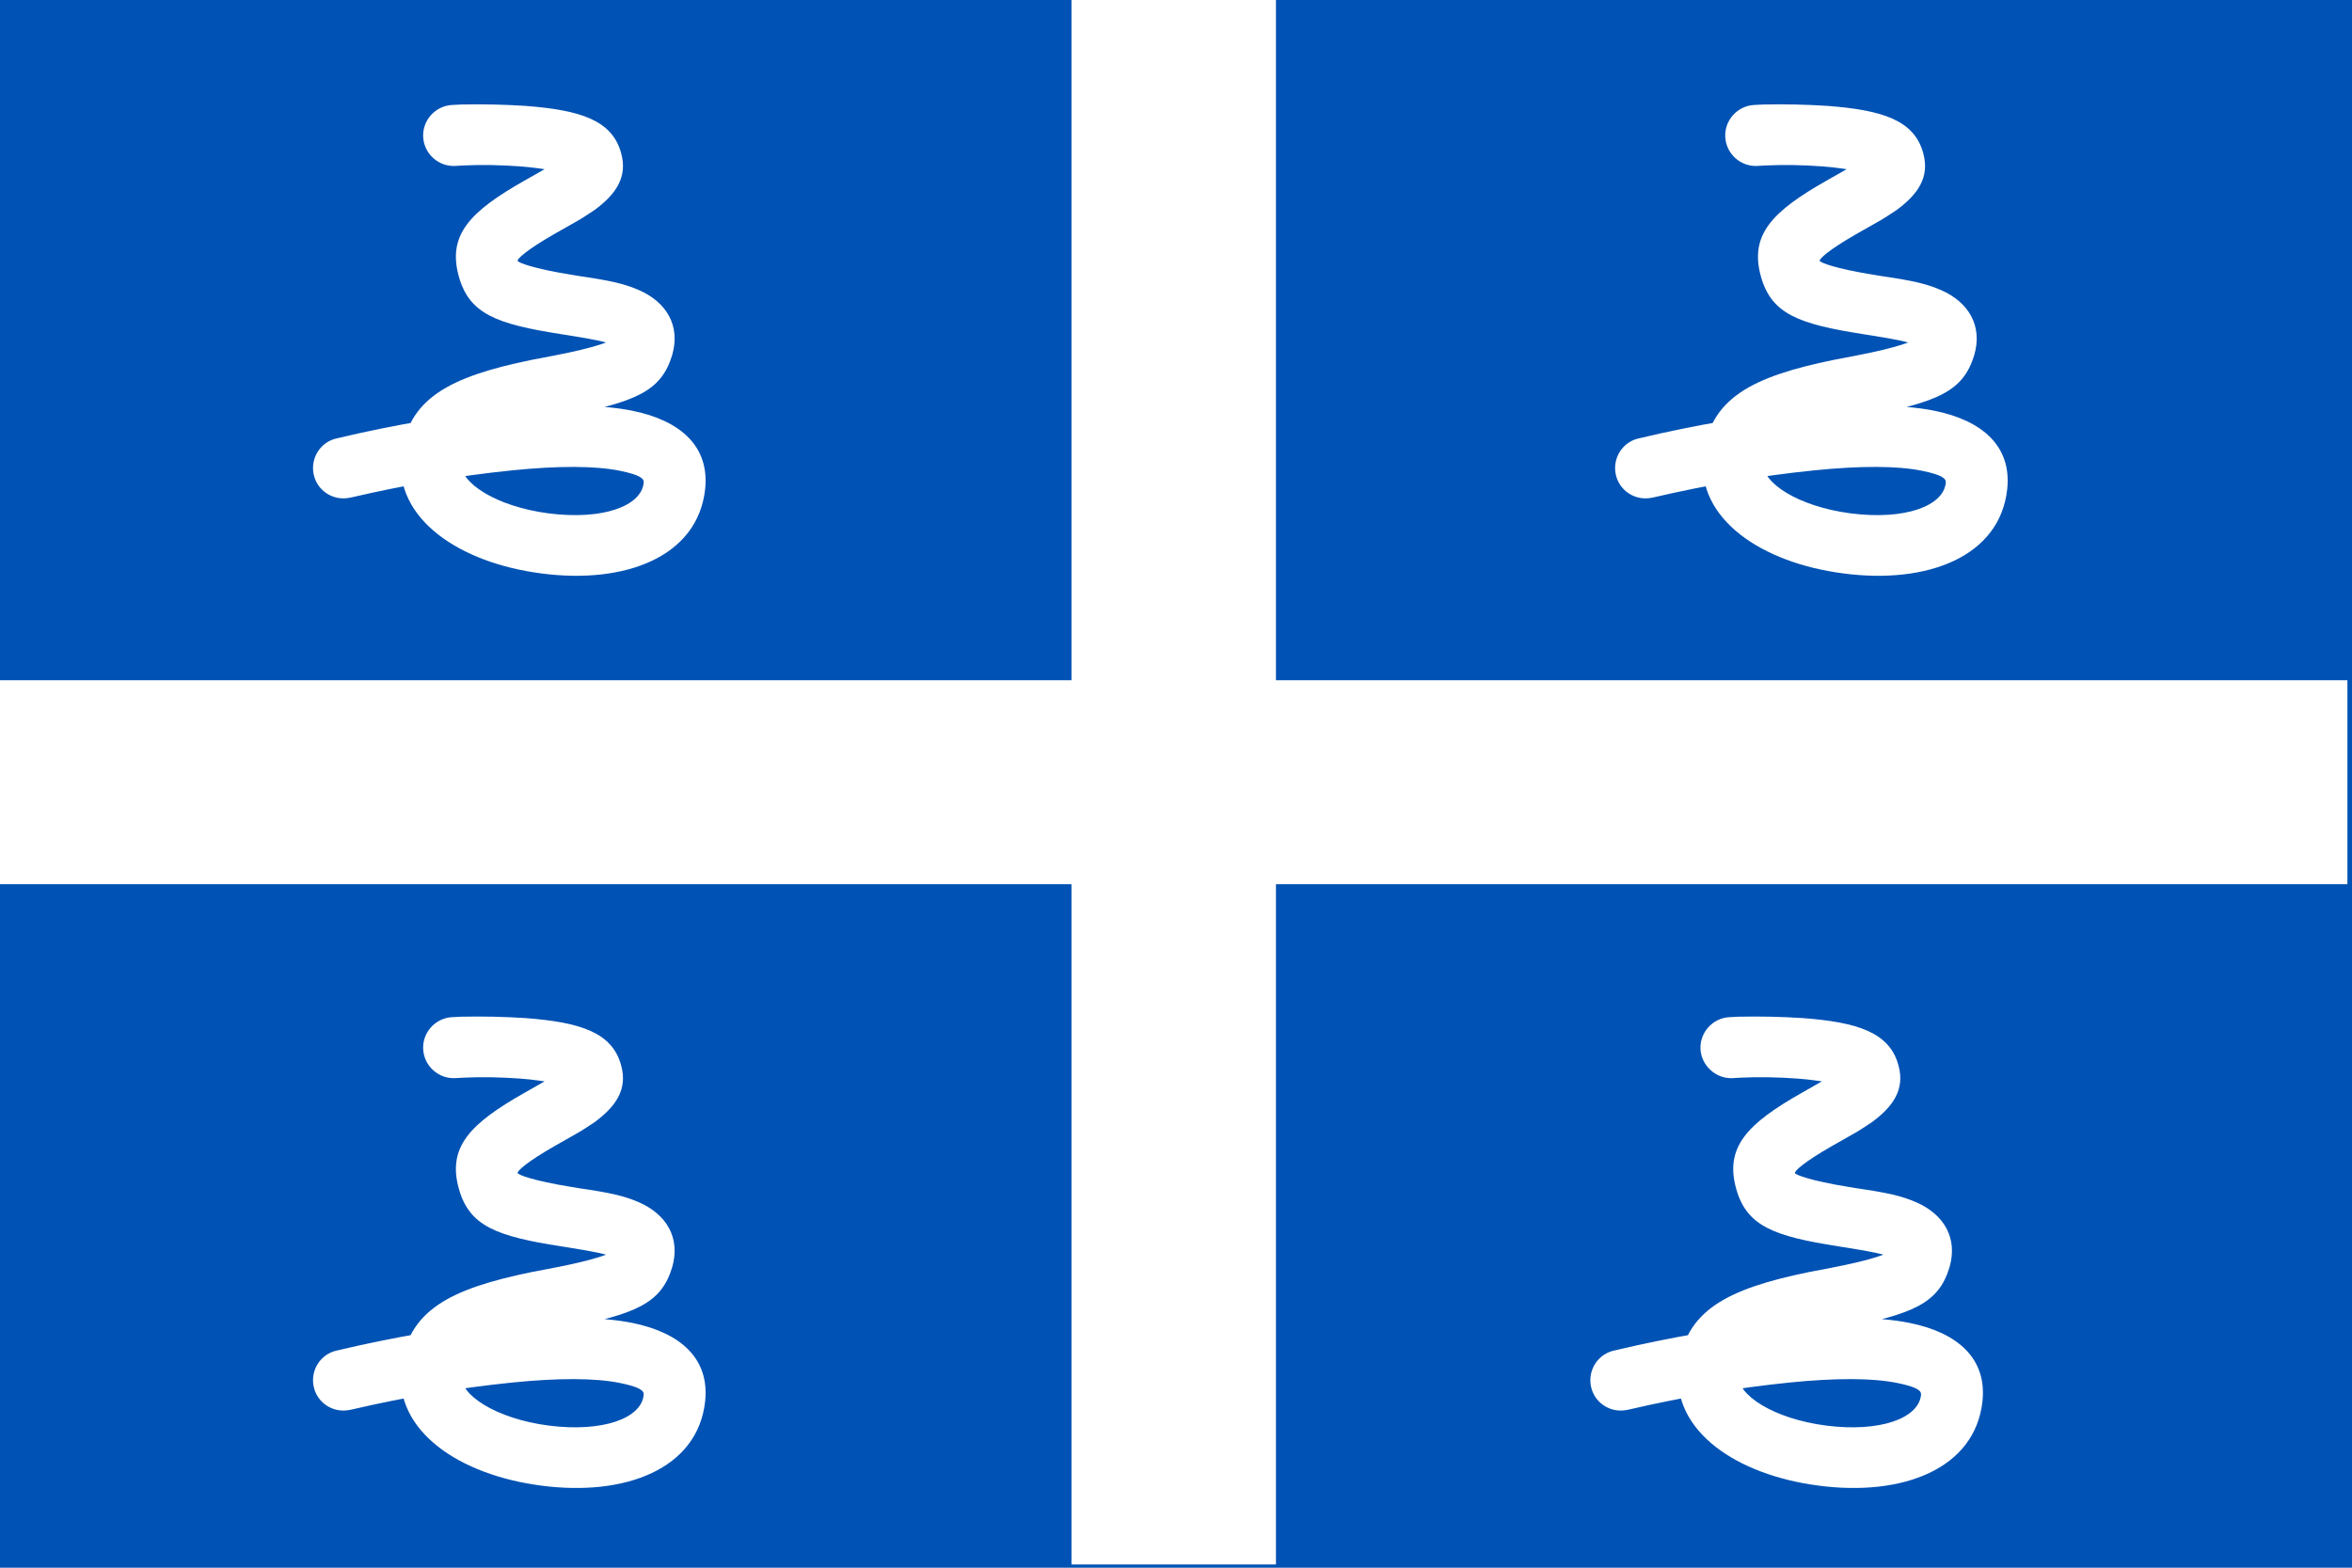
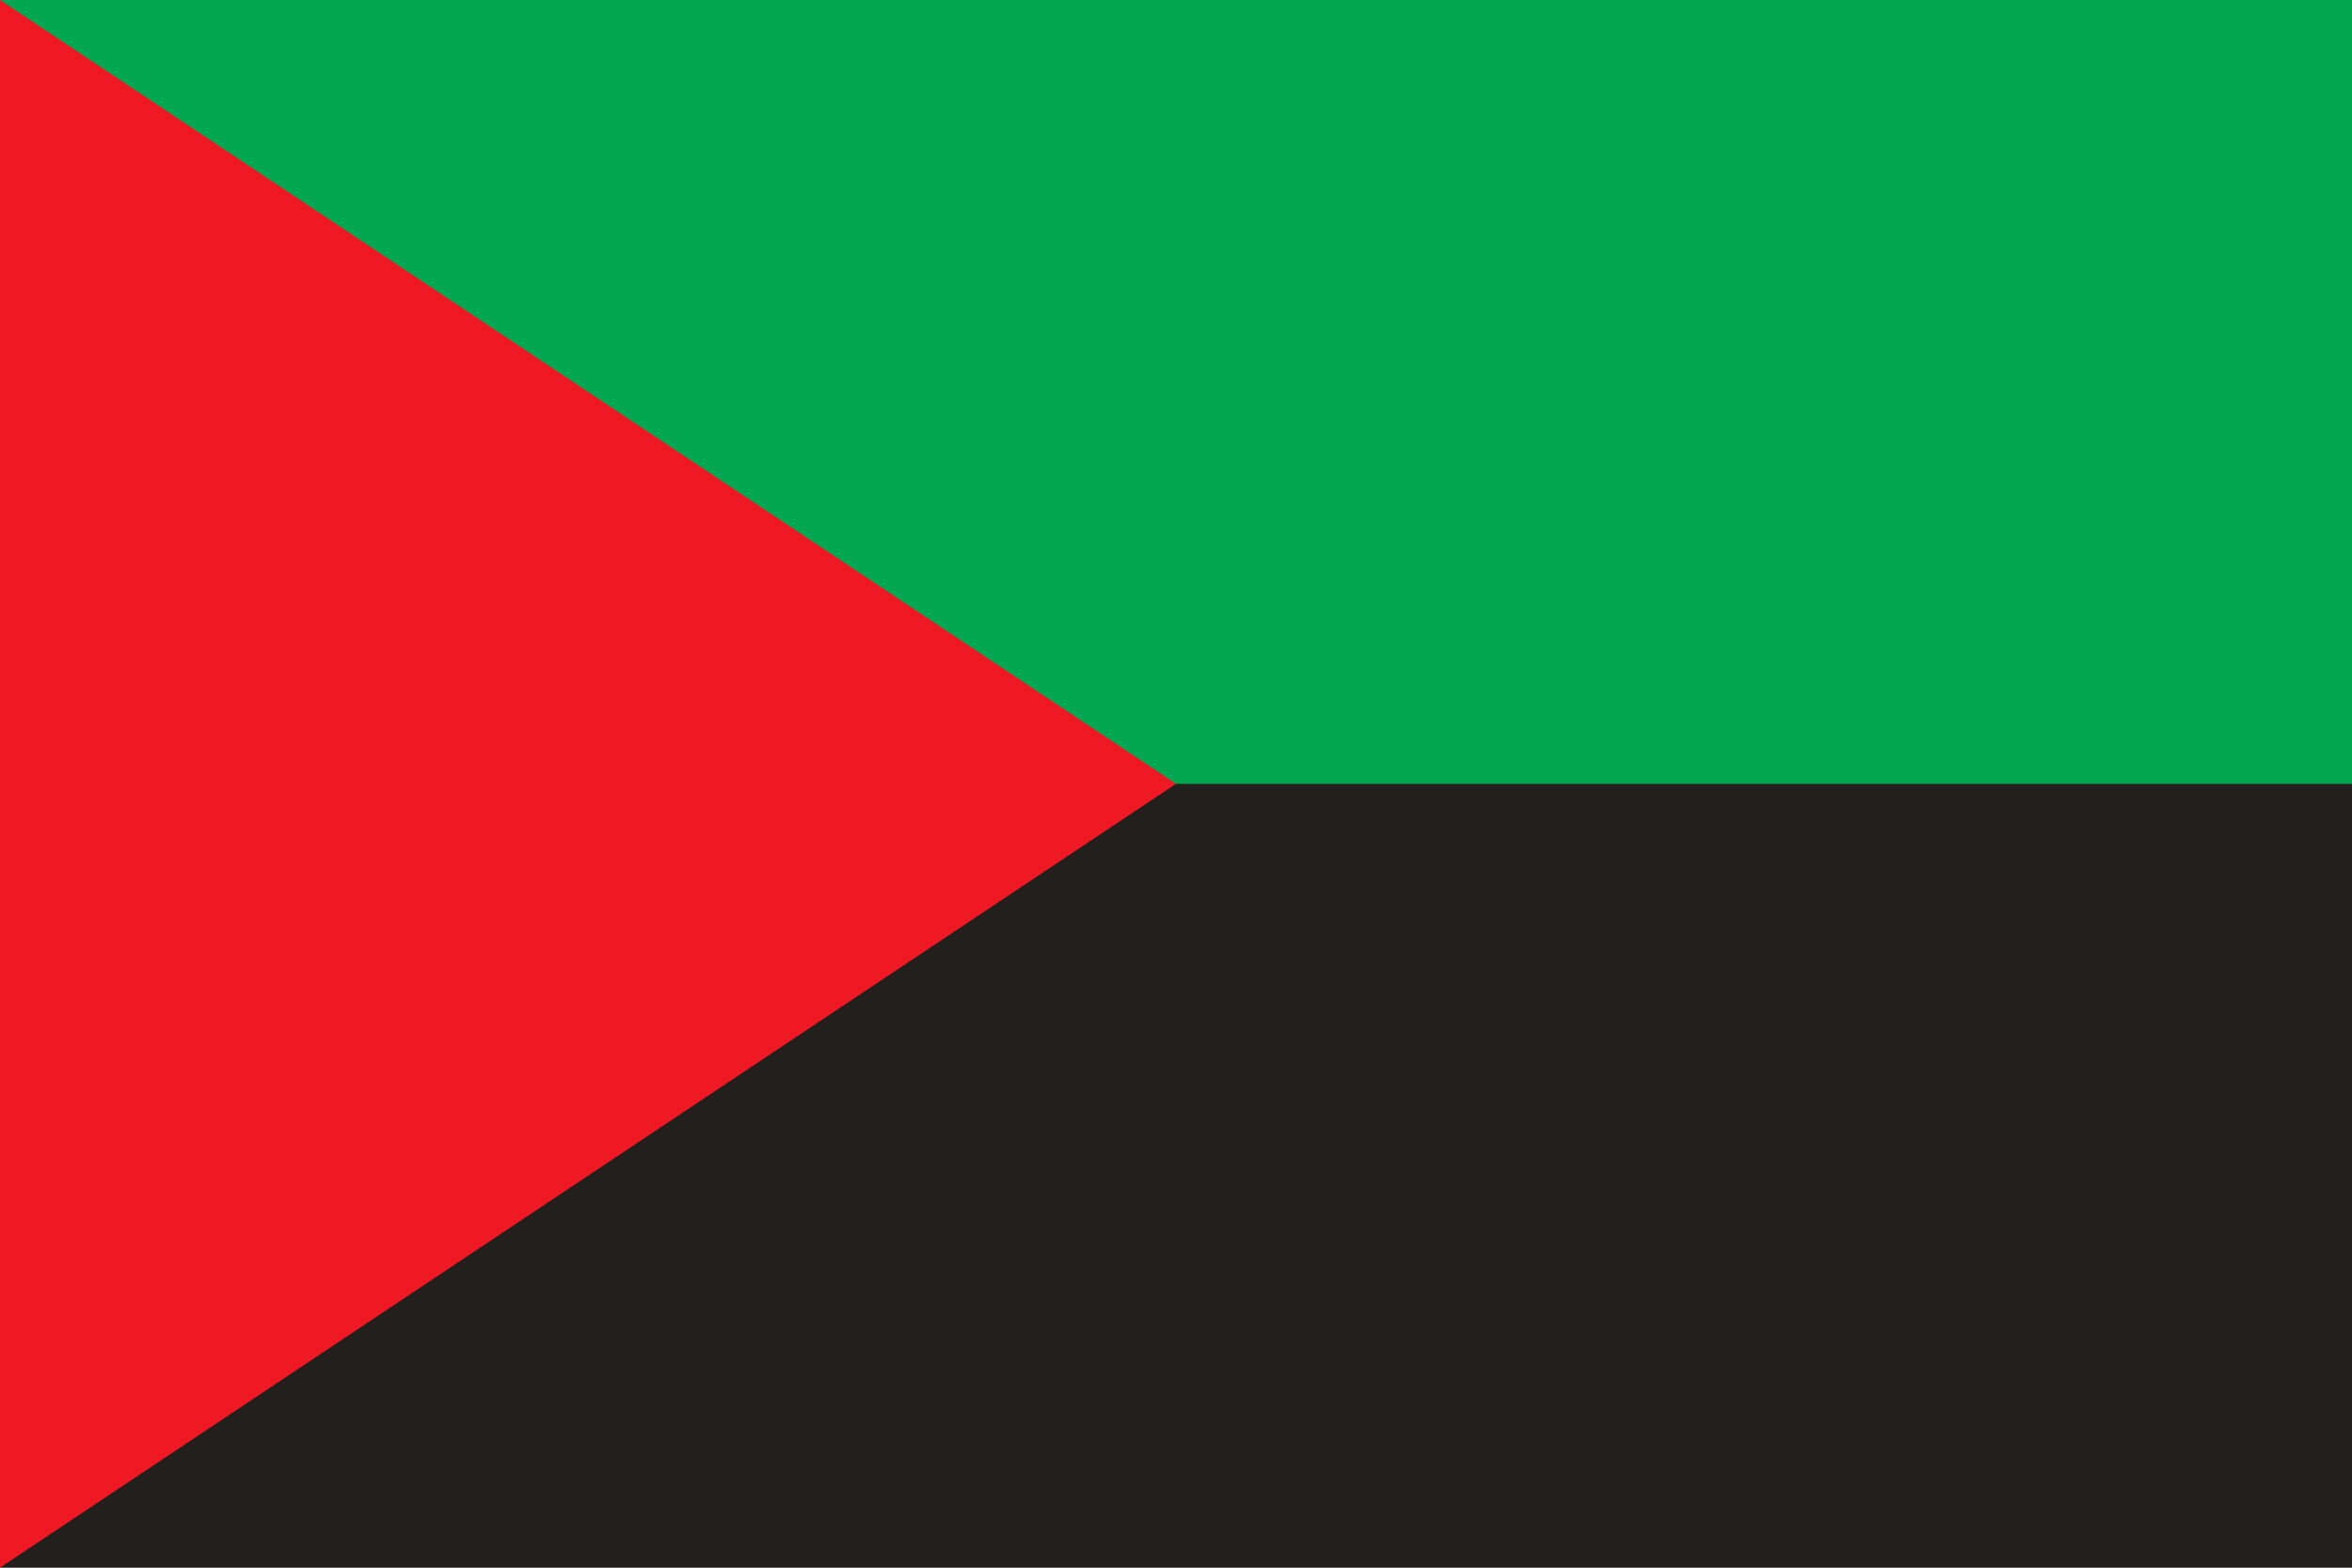
- <svg xmlns="http://www.w3.org/2000/svg" version="1.1" viewBox="0 0 513 342">
-   <rect y="0" fill="#0052B4" width="513" height="342" />
-   <g fill="#ffffff">
-     <polygon points="512,148.4 512,192.9 278.3,192.9 278.3,341.3 233.7,341.3 233.7,192.9 0,192.9 0,148.4 233.7,148.4  233.7,0 278.3,0 278.3,148.4 " />
-     <path d="M101,36.1c4.2-0.2,8.3-0.1,12.5,0.2c5.5,0.4,9.4,1.6,9.1,0.5c-0.5-1.8-0.1-2.2-0.8-1.8c-1.3,1,0.7-0.2-7.4,4.4  c-11.8,6.7-16.9,11.8-14.3,21c2.3,8.1,8.2,10.3,22.3,12.5l1.9,0.3c5.6,0.9,8.1,1.4,9.8,2.2c0.4,0.2-0.3-1-0.1-1.7  c-0.2,0.6-3.9,2.1-13.3,3.9l-4.7,0.9c-18.1,3.7-27.1,8.5-28.5,21c-1.5,13.7,12.7,23.3,30.6,25.6c18.2,2.4,34.1-3.6,35.7-18.4  c1-9.4-5.5-15-15.9-17.1c-7-1.4-16.3-1.4-27.4-0.3c-12.4,1.3-24.7,3.4-36.9,6.3c-3.6,0.7-5.9,4.2-5.2,7.8c0.7,3.6,4.2,5.9,7.8,5.2  c0.2,0,0.3-0.1,0.5-0.1c11.6-2.7,23.3-4.7,35.1-5.9c9.9-1,18-1,23.4,0.1c4.4,0.9,5.3,1.7,5.2,2.6c-0.5,5.1-8.9,8.2-20.7,6.7  c-11.6-1.5-19.5-6.8-19.1-11c0.5-4.3,5.3-6.8,17.9-9.4l4.6-0.9c15.5-3,21.1-5.3,23.5-13.2c1.9-6.5-1.3-11.6-7.2-14.2  c-3.2-1.4-6.3-2.1-13.2-3.1l-1.8-0.3c-8-1.3-11.4-2.6-11.5-3c-0.1-0.4,1.8-2.3,8.1-5.9l4.4-2.5c1.5-0.8,2.9-1.8,4.3-2.7  c4.6-3.4,7.2-7.1,5.8-12.3c-1.9-7.3-9-9.5-20.9-10.4c-4.7-0.3-9.3-0.4-14-0.3l-2,0.1c-3.7,0.2-6.5,3.4-6.3,7c0.2,3.7,3.4,6.5,7,6.3  L101,36.1L101,36.1z" />
-     <path d="M385,36.1c4.2-0.2,8.3-0.1,12.5,0.2c5.5,0.4,9.4,1.6,9.1,0.5c-0.5-1.8-0.1-2.2-0.8-1.8c-1.3,1,0.7-0.2-7.4,4.4  c-11.8,6.7-16.9,11.8-14.3,21c2.3,8.1,8.2,10.3,22.3,12.5l1.9,0.3c5.6,0.9,8.1,1.4,9.8,2.2c0.4,0.2-0.3-1-0.1-1.7  c-0.2,0.6-3.9,2.1-13.3,3.9l-4.7,0.9c-18.1,3.7-27.1,8.5-28.5,21c-1.5,13.7,12.7,23.3,30.6,25.6c18.2,2.4,34.1-3.6,35.7-18.4  c1-9.4-5.5-15-15.9-17.1c-7-1.4-16.3-1.4-27.4-0.3c-12.4,1.3-24.7,3.4-36.9,6.3c-3.6,0.7-5.9,4.2-5.2,7.8c0.7,3.6,4.2,5.9,7.8,5.2  c0.2,0,0.3-0.1,0.5-0.1c11.6-2.7,23.3-4.7,35.1-5.9c9.9-1,18-1,23.4,0.1c4.4,0.9,5.3,1.7,5.2,2.6c-0.5,5.1-8.9,8.2-20.7,6.7  c-11.6-1.5-19.5-6.8-19.1-11c0.5-4.3,5.3-6.8,17.9-9.4l4.6-0.9c15.5-3,21.1-5.3,23.5-13.2c1.9-6.5-1.3-11.6-7.2-14.2  c-3.2-1.4-6.3-2.1-13.2-3.1l-1.8-0.3c-8-1.3-11.4-2.6-11.5-3c-0.1-0.4,1.8-2.3,8.1-5.9l4.4-2.5c1.5-0.8,2.9-1.8,4.3-2.7  c4.6-3.4,7.2-7.1,5.8-12.3c-1.9-7.3-9-9.5-20.9-10.4c-4.7-0.3-9.3-0.4-14-0.3l-2,0.1c-3.7,0.2-6.5,3.4-6.3,7c0.2,3.7,3.4,6.5,7,6.3  L385,36.1L385,36.1z" />
-     <path d="M379.6,235.1c4.2-0.2,8.3-0.1,12.5,0.2c5.5,0.4,9.4,1.6,9.1,0.5c-0.5-1.8-0.1-2.2-0.8-1.8  c-1.3,1,0.7-0.2-7.4,4.4c-11.8,6.7-16.9,11.8-14.3,21c2.3,8.1,8.2,10.3,22.3,12.5l1.9,0.3c5.6,0.9,8.1,1.4,9.8,2.2  c0.4,0.2-0.3-1-0.1-1.7c-0.2,0.6-3.9,2.1-13.3,3.9l-4.7,0.9c-18.1,3.7-27.1,8.5-28.5,21c-1.5,13.7,12.7,23.3,30.6,25.6  c18.2,2.4,34.1-3.6,35.7-18.4c1-9.4-5.5-15-15.9-17.1c-7-1.4-16.3-1.4-27.4-0.3c-12.4,1.3-24.7,3.4-36.9,6.3  c-3.6,0.7-5.9,4.2-5.2,7.8c0.7,3.6,4.2,5.9,7.8,5.2c0.2,0,0.3-0.1,0.5-0.1c11.6-2.7,23.3-4.7,35.1-5.9c9.9-1,18-1,23.4,0.1  c4.4,0.9,5.3,1.7,5.2,2.6c-0.5,5.1-8.9,8.2-20.7,6.7c-11.6-1.5-19.5-6.8-19.1-11c0.5-4.3,5.3-6.8,17.9-9.4l4.6-0.9  c15.5-3,21.1-5.3,23.5-13.2c1.9-6.5-1.3-11.6-7.2-14.2c-3.2-1.4-6.3-2.1-13.2-3.1l-1.8-0.3c-8-1.3-11.4-2.6-11.5-3  c-0.1-0.4,1.8-2.3,8.1-5.9l4.4-2.5c1.5-0.8,2.9-1.8,4.3-2.7c4.6-3.4,7.2-7.1,5.8-12.3c-1.9-7.3-9-9.5-20.9-10.4  c-4.7-0.3-9.3-0.4-14-0.3l-2,0.1c-3.7,0.2-6.5,3.4-6.3,7s3.4,6.5,7,6.3L379.6,235.1L379.6,235.1z" />
-     <path d="M101,235.1c4.2-0.2,8.3-0.1,12.5,0.2c5.5,0.4,9.4,1.6,9.1,0.5c-0.5-1.8-0.1-2.2-0.8-1.8c-1.3,1,0.7-0.2-7.4,4.4  c-11.8,6.7-16.9,11.8-14.3,21c2.3,8.1,8.2,10.3,22.3,12.5l1.9,0.3c5.6,0.9,8.1,1.4,9.8,2.2c0.4,0.2-0.3-1-0.1-1.7  c-0.2,0.6-3.9,2.1-13.3,3.9l-4.7,0.9c-18.1,3.7-27.1,8.5-28.5,21c-1.5,13.7,12.7,23.3,30.6,25.6c18.2,2.4,34.1-3.6,35.7-18.4  c1-9.4-5.5-15-15.9-17.1c-7-1.4-16.3-1.4-27.4-0.3c-12.4,1.3-24.7,3.4-36.9,6.3c-3.6,0.7-5.9,4.2-5.2,7.8s4.2,5.9,7.8,5.2  c0.2,0,0.3-0.1,0.5-0.1c11.6-2.7,23.3-4.7,35.1-5.9c9.9-1,18-1,23.4,0.1c4.4,0.9,5.3,1.7,5.2,2.6c-0.5,5.1-8.9,8.2-20.7,6.7  c-11.6-1.5-19.5-6.8-19.1-11c0.5-4.3,5.3-6.8,17.9-9.4l4.6-0.9c15.5-3,21.1-5.3,23.5-13.2c1.9-6.5-1.3-11.6-7.2-14.2  c-3.2-1.4-6.3-2.1-13.2-3.1l-1.8-0.3c-8-1.3-11.4-2.6-11.5-3c-0.1-0.4,1.8-2.3,8.1-5.9l4.4-2.5c1.5-0.8,2.9-1.8,4.3-2.7  c4.6-3.4,7.2-7.1,5.8-12.3c-1.9-7.3-9-9.5-20.9-10.4c-4.7-0.3-9.3-0.4-14-0.3l-2,0.1c-3.7,0.2-6.5,3.4-6.3,7c0.2,3.7,3.4,6.5,7,6.3  L101,235.1L101,235.1z" />
-   </g>
+ <svg xmlns="http://www.w3.org/2000/svg" width="900" height="600">
+   <rect fill="#231f1e" height="600" width="900" />
+   <rect fill="#00a650" height="300" width="900" />
+   <polygon fill="#ef1923" points="0,0 450,300 0,600" />
</svg>
